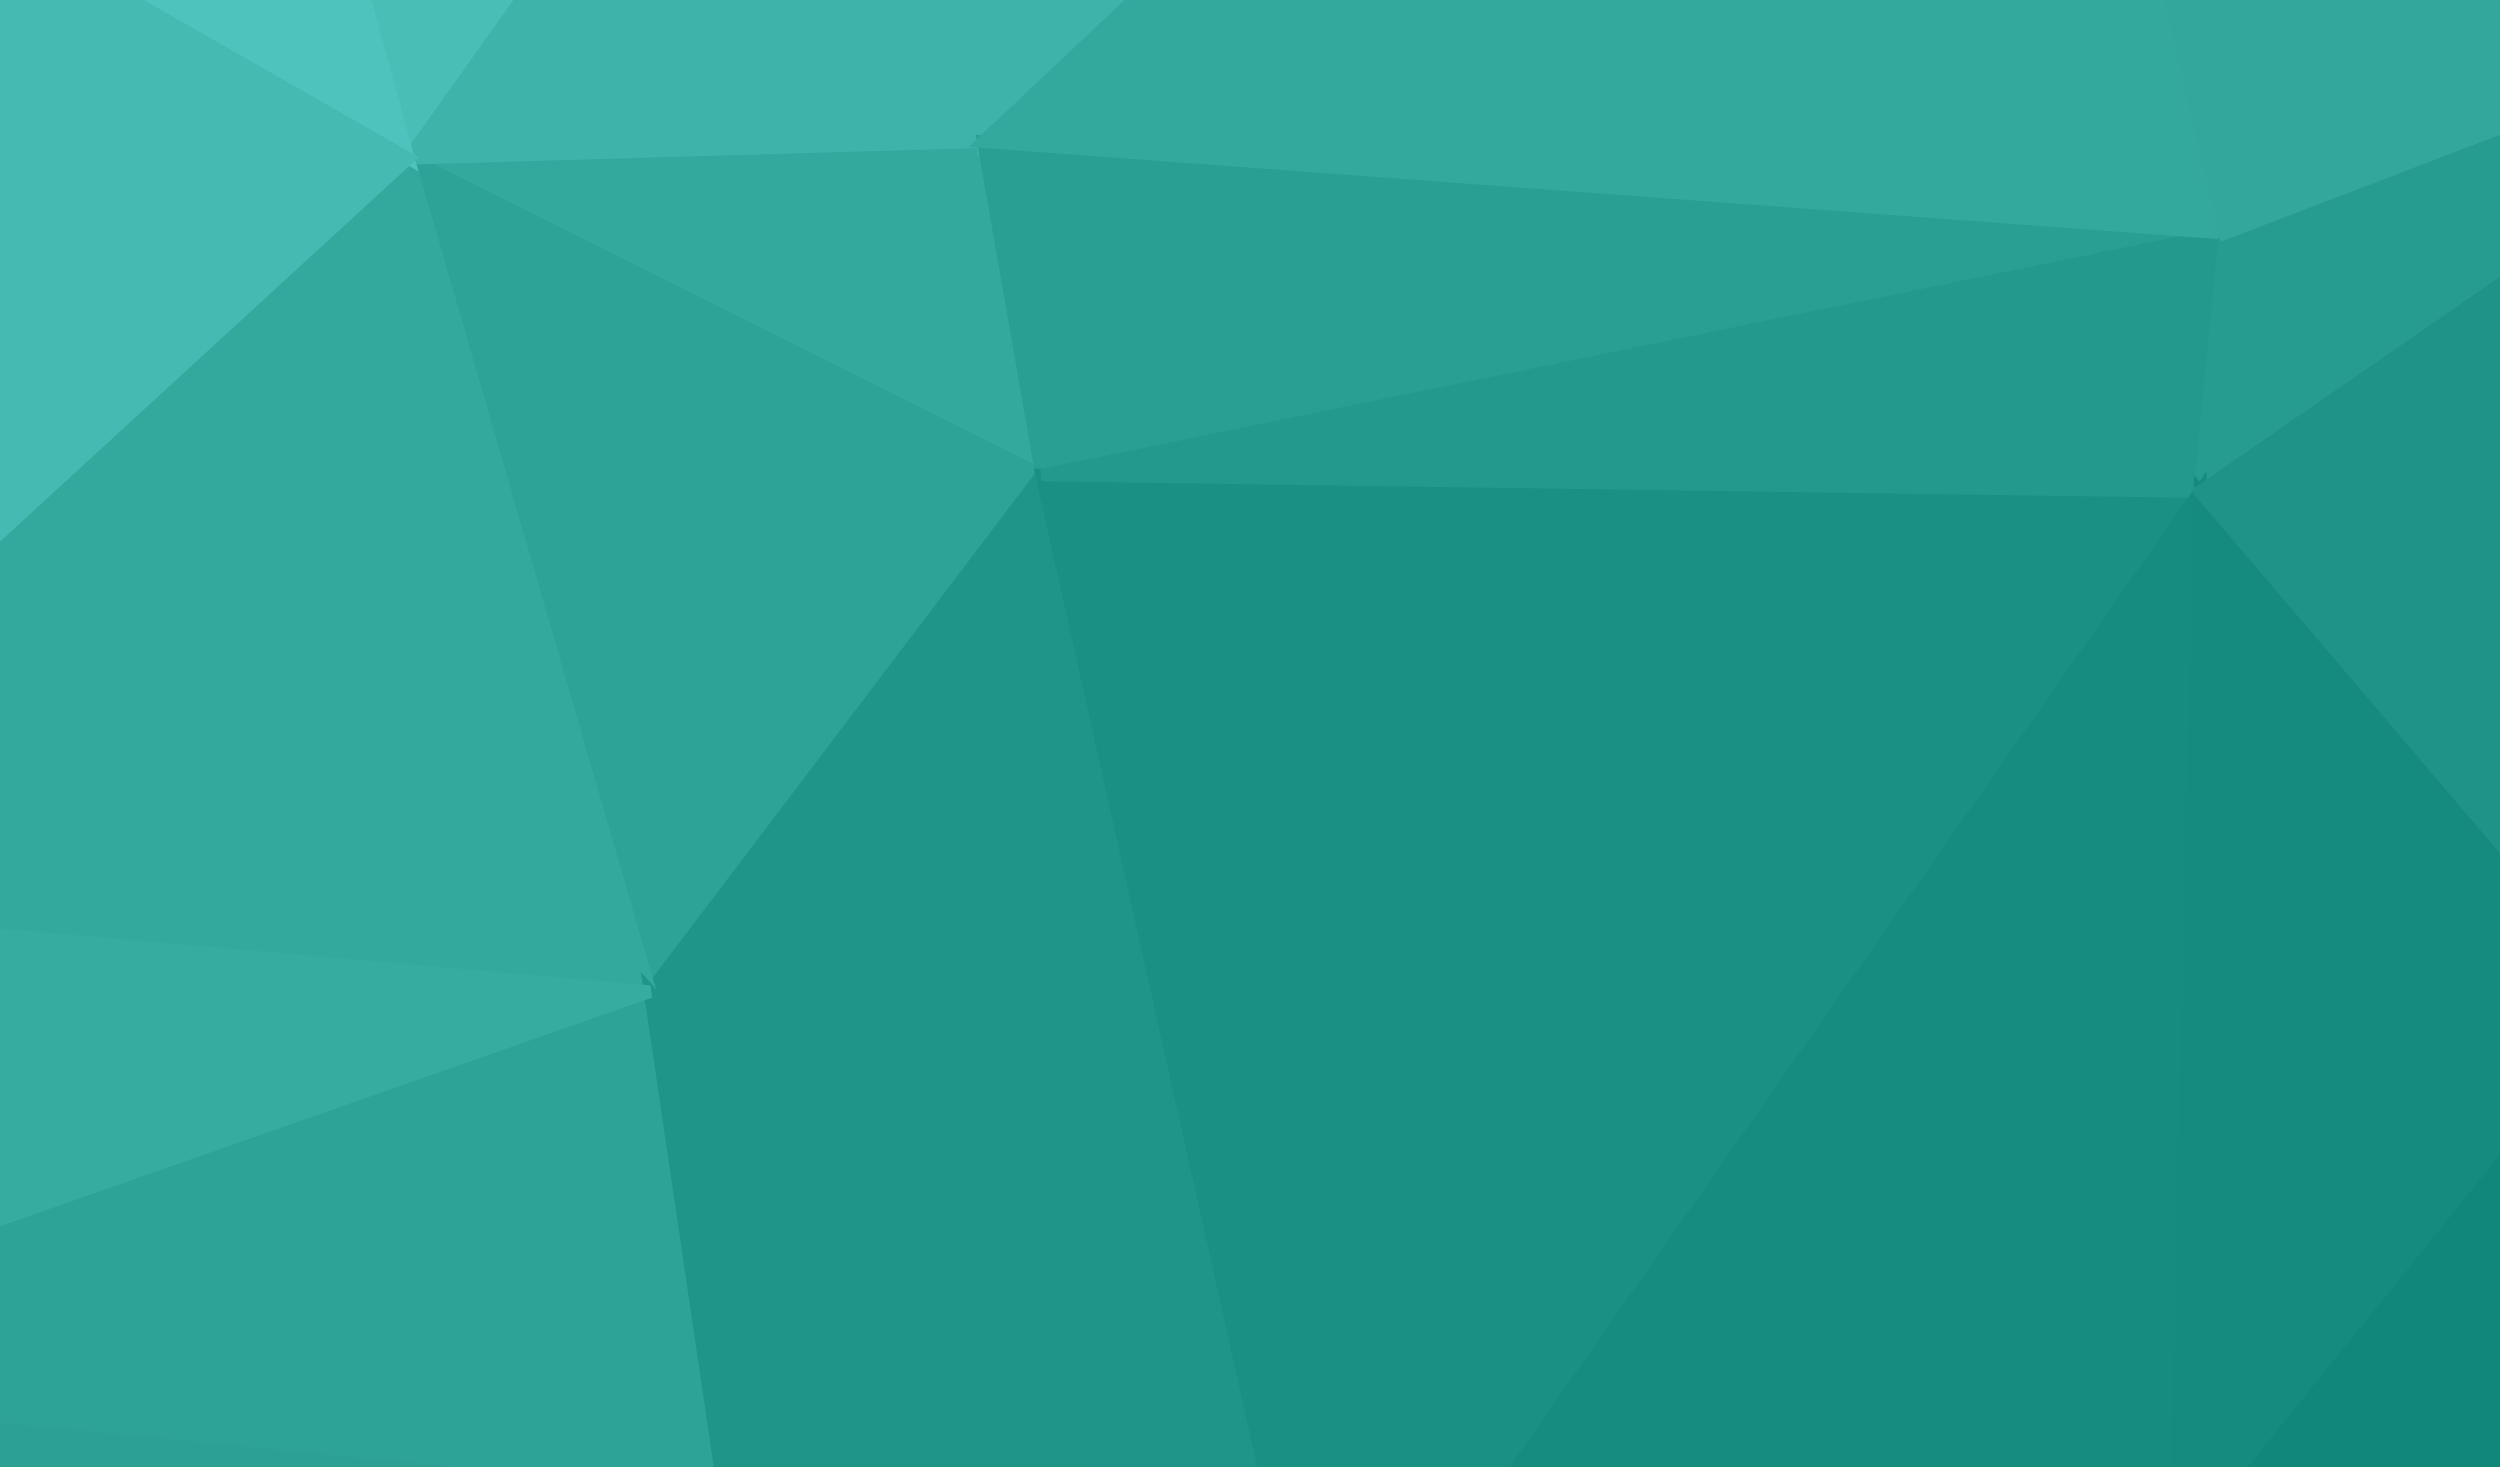
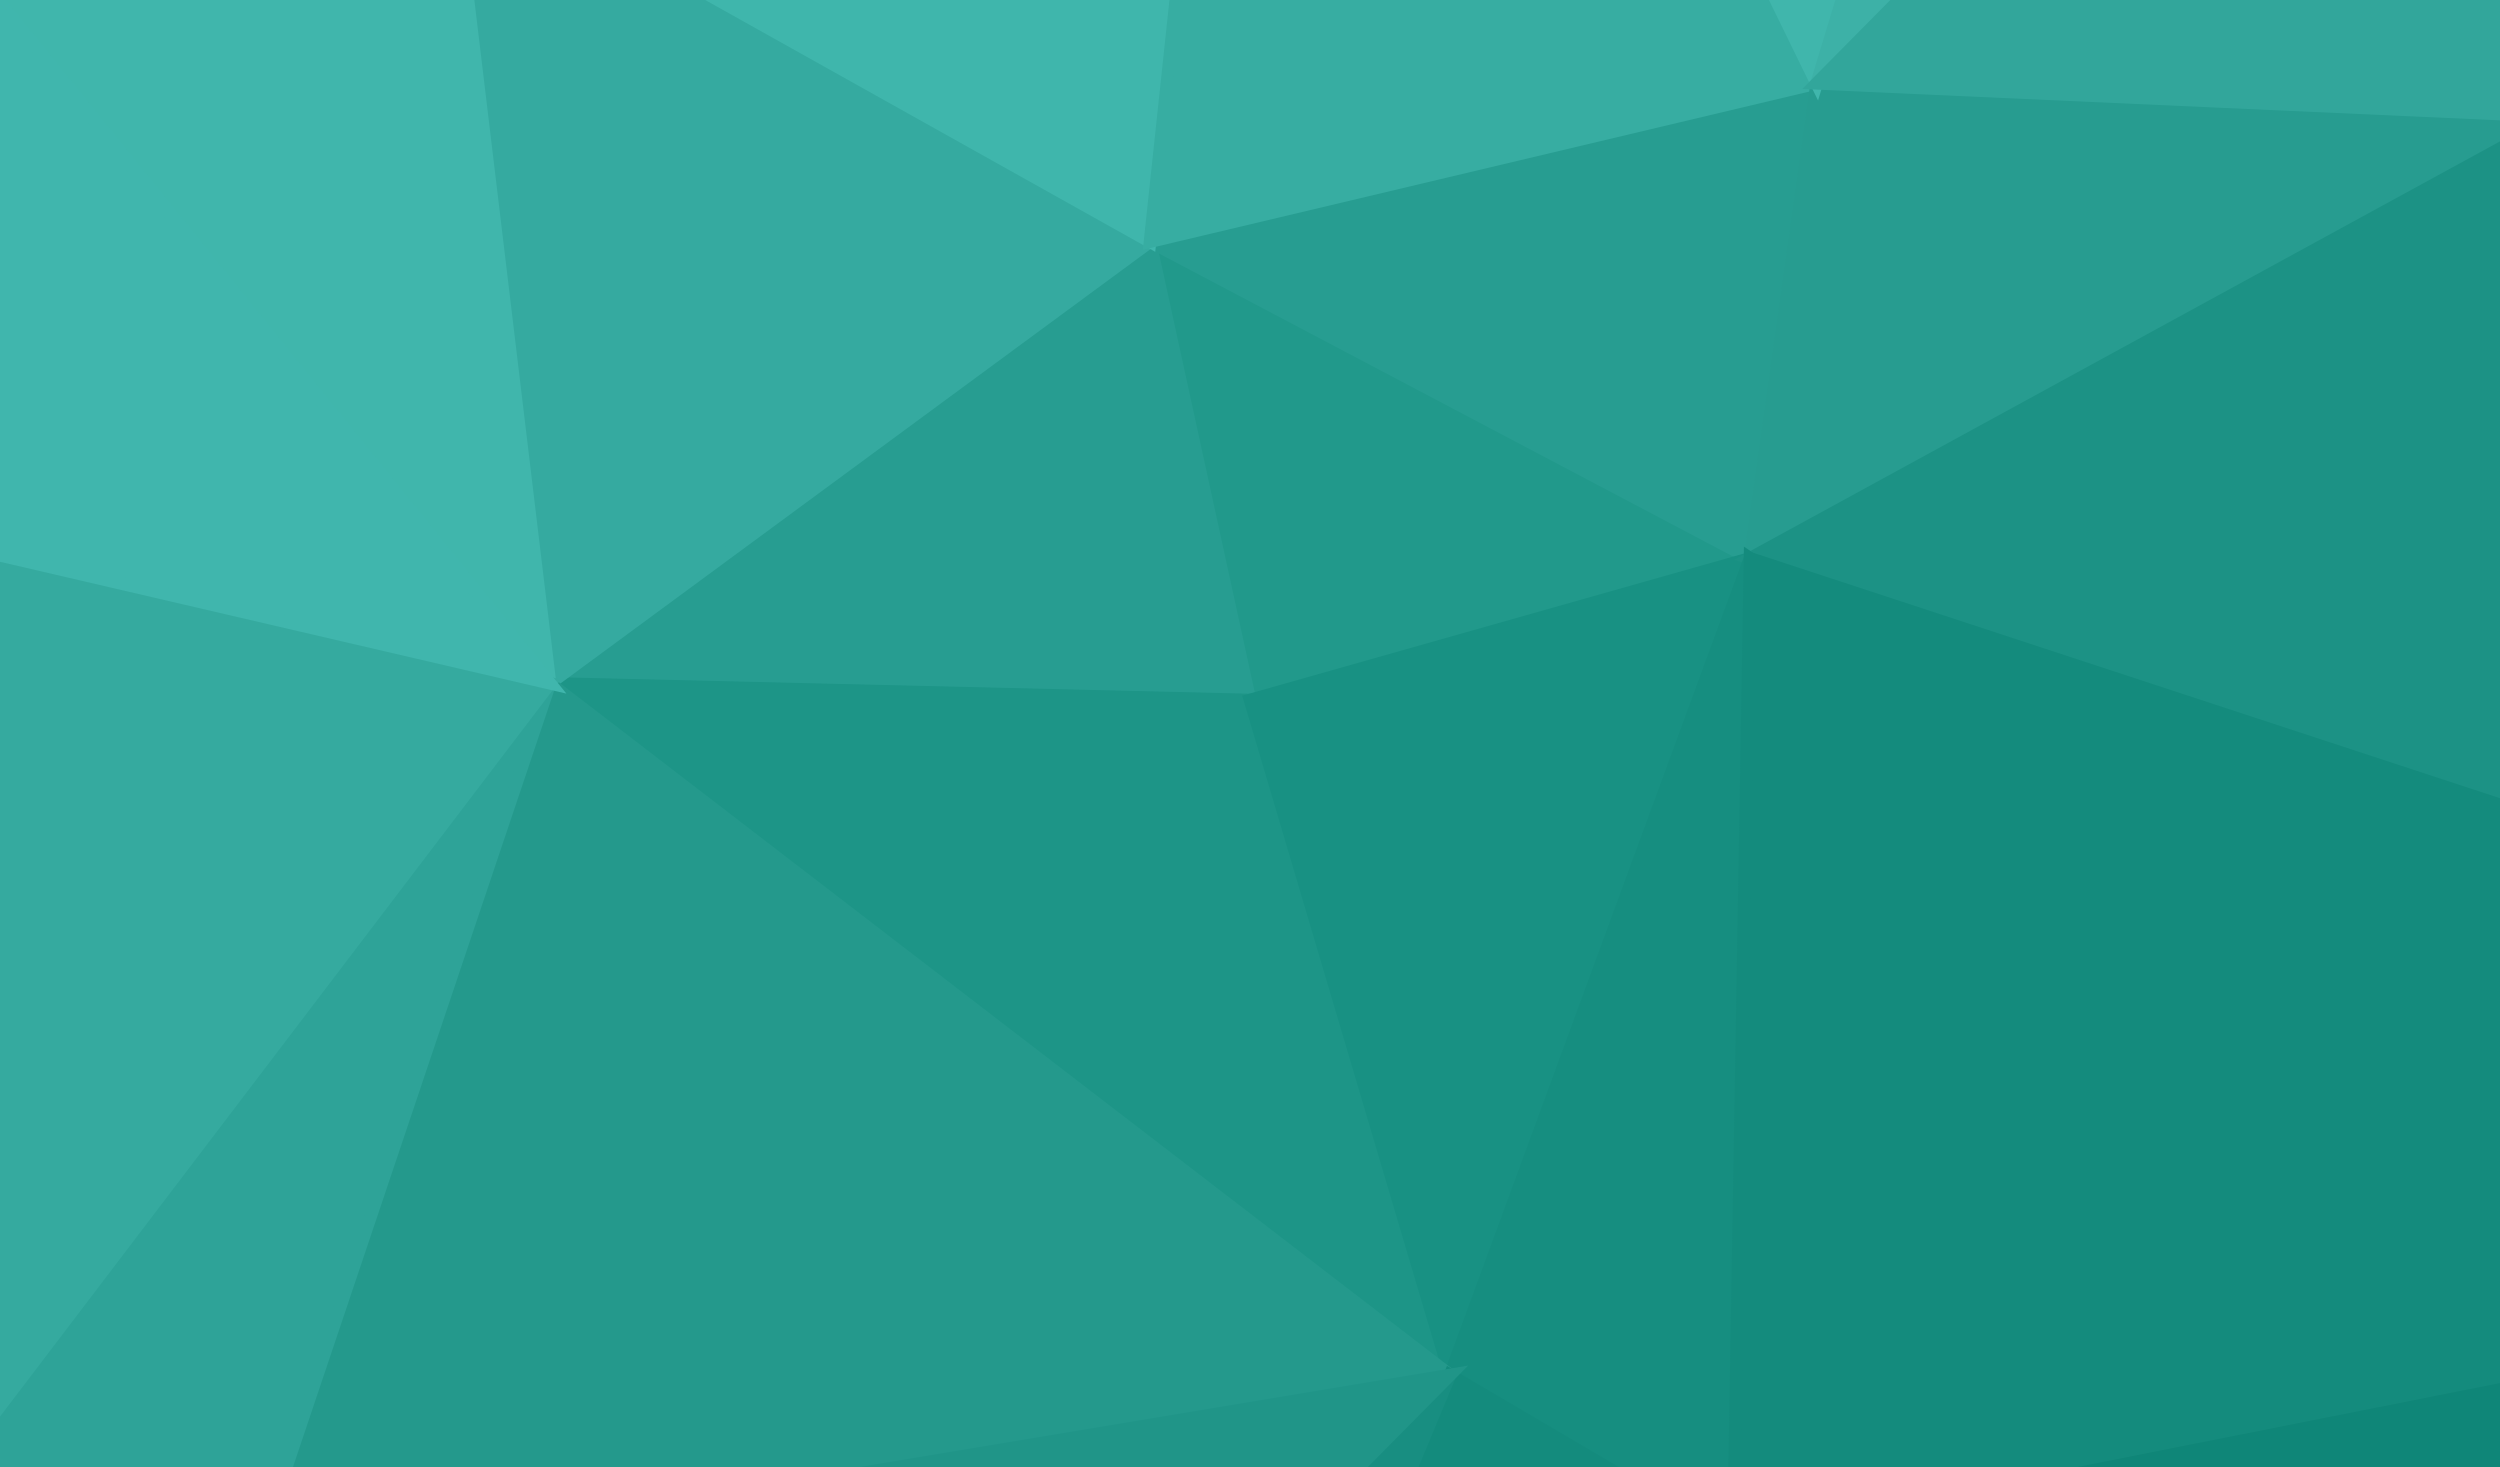
<svg xmlns="http://www.w3.org/2000/svg" width="300" height="176">
-   <path d="M125,57L118,17L49,19Z" fill="#33a89d" stroke="#33a89d" stroke-width="1.51" />
-   <path d="M49,19L78,119L125,57Z" fill="#2da397" stroke="#2da397" stroke-width="1.51" />
-   <path d="M116,-75L27,-61L49,19Z" fill="#48bfb6" stroke="#48bfb6" stroke-width="1.51" />
-   <path d="M118,17L116,-75L49,19Z" fill="#3db3a9" stroke="#3db3a9" stroke-width="1.51" />
-   <path d="M238,-96L116,-75L118,17Z" fill="#3db3a9" stroke="#3db3a9" stroke-width="1.51" />
-   <path d="M78,119L159,209L125,57Z" fill="#1e9588" stroke="#1e9588" stroke-width="1.51" />
-   <path d="M-56,166L87,180L78,119Z" fill="#2da296" stroke="#2da296" stroke-width="1.51" />
-   <path d="M-48,108L78,119L49,19Z" fill="#33a99d" stroke="#33a99d" stroke-width="1.51" />
-   <path d="M27,-61L-35,-29L49,19Z" fill="#4cc3bc" stroke="#4cc3bc" stroke-width="1.51" />
-   <path d="M-35,-29L-48,108L49,19Z" fill="#44bbb2" stroke="#44bbb2" stroke-width="1.51" />
-   <path d="M-134,-9L-96,109L-48,108Z" fill="#49c0b8" stroke="#49c0b8" stroke-width="1.51" />
-   <path d="M27,-61L-35,-64L-35,-29Z" fill="#57cfc9" stroke="#57cfc9" stroke-width="1.51" />
-   <path d="M-101,-125L-35,-64L27,-61Z" fill="#60dbd6" stroke="#60dbd6" stroke-width="1.51" />
-   <path d="M125,57L267,28L118,17Z" fill="#299e92" stroke="#299e92" stroke-width="1.51" />
-   <path d="M159,209L264,59L125,57Z" fill="#189082" stroke="#189082" stroke-width="1.51" />
-   <path d="M87,180L159,209L78,119Z" fill="#1f9587" stroke="#1f9587" stroke-width="1.51" />
-   <path d="M264,59L267,28L125,57Z" fill="#23998c" stroke="#23998c" stroke-width="1.51" />
-   <path d="M-48,108L-56,166L78,119Z" fill="#36aba0" stroke="#36aba0" stroke-width="1.51" />
-   <path d="M87,180L135,269L159,209Z" fill="#198f81" stroke="#198f81" stroke-width="1.51" />
-   <path d="M-96,109L-56,166L-48,108Z" fill="#3fb4aa" stroke="#3fb4aa" stroke-width="1.51" />
-   <path d="M-134,-9L-48,108L-35,-29Z" fill="#4fc7c0" stroke="#4fc7c0" stroke-width="1.51" />
-   <path d="M267,28L238,-96L118,17Z" fill="#33a99d" stroke="#33a99d" stroke-width="1.51" />
-   <path d="M116,-75L-101,-125L27,-61Z" fill="#5ad3cd" stroke="#5ad3cd" stroke-width="1.51" />
-   <path d="M-56,166L62,266L87,180Z" fill="#2ca093" stroke="#2ca093" stroke-width="1.51" />
-   <path d="M-35,-64L-134,-9L-35,-29Z" fill="#5bd4ce" stroke="#5bd4ce" stroke-width="1.51" />
-   <path d="M264,59L361,-8L267,28Z" fill="#269b8f" stroke="#269b8f" stroke-width="1.51" />
-   <path d="M159,209L261,188L264,59Z" fill="#158c7e" stroke="#158c7e" stroke-width="1.51" />
-   <path d="M234,252L261,188L159,209Z" fill="#11887a" stroke="#11887a" stroke-width="1.51" />
-   <path d="M62,266L135,269L87,180Z" fill="#1f9386" stroke="#1f9386" stroke-width="1.51" />
-   <path d="M261,188L316,120L264,59Z" fill="#148b7d" stroke="#148b7d" stroke-width="1.51" />
-   <path d="M267,28L361,-8L238,-96Z" fill="#33a79c" stroke="#33a79c" stroke-width="1.51" />
-   <path d="M-35,-64L-101,-125L-134,-9Z" fill="#65e0dc" stroke="#65e0dc" stroke-width="1.51" />
-   <path d="M238,-96L-101,-125L116,-75Z" fill="#52cac2" stroke="#52cac2" stroke-width="1.51" />
-   <path d="M261,188L328,208L316,120Z" fill="#108779" stroke="#108779" stroke-width="1.51" />
-   <path d="M135,269L234,252L159,209Z" fill="#11897b" stroke="#11897b" stroke-width="1.51" />
-   <path d="M-56,166L-55,284L62,266Z" fill="#32a59b" stroke="#32a59b" stroke-width="1.51" />
-   <path d="M-96,109L-134,197L-56,166Z" fill="#42b8af" stroke="#42b8af" stroke-width="1.51" />
-   <path d="M-134,-9L-134,197L-96,109Z" fill="#49c0b7" stroke="#49c0b7" stroke-width="1.51" />
-   <path d="M-134,197L-55,284L-56,166Z" fill="#3eb1a8" stroke="#3eb1a8" stroke-width="1.51" />
-   <path d="M62,266L-55,284L135,269Z" fill="#27998d" stroke="#27998d" stroke-width="1.51" />
-   <path d="M316,120L361,-8L264,59Z" fill="#1e9386" stroke="#1e9386" stroke-width="1.51" />
-   <path d="M449,96L401,-23L361,-8Z" fill="#25988b" stroke="#25988b" stroke-width="1.51" />
-   <path d="M314,259L328,208L261,188Z" fill="#0e8577" stroke="#0e8577" stroke-width="1.51" />
-   <path d="M361,-8L337,-126L238,-96Z" fill="#3fb2a9" stroke="#3fb2a9" stroke-width="1.51" />
-   <path d="M238,-96L337,-126L-101,-125Z" fill="#4bc2ba" stroke="#4bc2ba" stroke-width="1.51" />
-   <path d="M-134,197L-112,284L-55,284Z" fill="#40b3aa" stroke="#40b3aa" stroke-width="1.51" />
-   <path d="M234,252L314,259L261,188Z" fill="#0e8577" stroke="#0e8577" stroke-width="1.51" />
-   <path d="M135,269L314,259L234,252Z" fill="#0e8677" stroke="#0e8677" stroke-width="1.51" />
-   <path d="M-55,284L314,259L135,269Z" fill="#168b7e" stroke="#168b7e" stroke-width="1.51" />
-   <path d="M361,-8L401,-23L337,-126Z" fill="#37aaa0" stroke="#37aaa0" stroke-width="1.51" />
-   <path d="M449,96L361,-8L316,120Z" fill="#188e80" stroke="#188e80" stroke-width="1.51" />
-   <path d="M410,172L316,120L328,208Z" fill="#0e8678" stroke="#0e8678" stroke-width="1.51" />
-   <path d="M390,237L410,172L328,208Z" fill="#0b8274" stroke="#0b8274" stroke-width="1.51" />
-   <path d="M314,259L390,237L328,208Z" fill="#0b8274" stroke="#0b8274" stroke-width="1.51" />
-   <path d="M390,237L449,96L410,172Z" fill="#0b8375" stroke="#0b8375" stroke-width="1.51" />
-   <path d="M410,172L449,96L316,120Z" fill="#0f8678" stroke="#0f8678" stroke-width="1.51" />
-   <path d="M401,-23L423,-113L337,-126Z" fill="#3fb1a8" stroke="#3fb1a8" stroke-width="1.51" />
-   <path d="M449,96L423,-113L401,-23Z" fill="#2d9e93" stroke="#2d9e93" stroke-width="1.51" />
+   <path d="M150,84L210,67L138,29Z" fill="#21998b" stroke="#21998b" stroke-width="1.51" />
+   <path d="M210,67L218,10L138,29Z" fill="#279d91" stroke="#279d91" stroke-width="1.51" />
+   <path d="M138,29L66,82L150,84Z" fill="#279d91" stroke="#279d91" stroke-width="1.51" />
+   <path d="M66,82L174,165L150,84Z" fill="#1d9587" stroke="#1d9587" stroke-width="1.51" />
+   <path d="M150,84L174,165L210,67Z" fill="#189183" stroke="#189183" stroke-width="1.51" />
+   <path d="M138,29L54,-18L66,82Z" fill="#35aaa0" stroke="#35aaa0" stroke-width="1.51" />
+   <path d="M154,-121L54,-18L138,29Z" fill="#3fb6ac" stroke="#3fb6ac" stroke-width="1.51" />
+   <path d="M218,10L154,-121L138,29Z" fill="#37ada2" stroke="#37ada2" stroke-width="1.51" />
+   <path d="M210,67L307,14L218,10Z" fill="#279c90" stroke="#279c90" stroke-width="1.51" />
+   <path d="M353,114L307,14L210,67Z" fill="#1c9285" stroke="#1c9285" stroke-width="1.51" />
+   <path d="M174,165L208,185L210,67Z" fill="#168e80" stroke="#168e80" stroke-width="1.51" />
+   <path d="M254,-109L154,-121L218,10Z" fill="#40b6ac" stroke="#40b6ac" stroke-width="1.51" />
+   <path d="M315,-88L254,-109L218,10Z" fill="#3db1a7" stroke="#3db1a7" stroke-width="1.51" />
+   <path d="M344,158L353,114L210,67Z" fill="#148b7d" stroke="#148b7d" stroke-width="1.51" />
+   <path d="M307,14L315,-88L218,10Z" fill="#32a69b" stroke="#32a69b" stroke-width="1.51" />
+   <path d="M54,-18L-10,-12L66,82Z" fill="#40b6ac" stroke="#40b6ac" stroke-width="1.51" />
+   <path d="M31,-121L-10,-12L54,-18Z" fill="#51c8c1" stroke="#51c8c1" stroke-width="1.51" />
+   <path d="M419,-84L315,-88L307,14Z" fill="#38aba1" stroke="#38aba1" stroke-width="1.51" />
+   <path d="M66,82L30,189L174,165Z" fill="#24998c" stroke="#24998c" stroke-width="1.51" />
+   <path d="M174,165L132,266L208,185Z" fill="#148b7d" stroke="#148b7d" stroke-width="1.51" />
+   <path d="M-4,174L30,189L66,82Z" fill="#2ea398" stroke="#2ea398" stroke-width="1.51" />
+   <path d="M208,185L344,158L210,67Z" fill="#148b7d" stroke="#148b7d" stroke-width="1.51" />
+   <path d="M-50,55L-4,174L66,82Z" fill="#35aa9f" stroke="#35aa9f" stroke-width="1.51" />
+   <path d="M208,185L329,247L344,158Z" fill="#0f8678" stroke="#0f8678" stroke-width="1.51" />
+   <path d="M82,258L132,266L174,165Z" fill="#188e81" stroke="#188e81" stroke-width="1.51" />
+   <path d="M82,258L174,165L30,189Z" fill="#209588" stroke="#209588" stroke-width="1.51" />
+   <path d="M154,-121L31,-121L54,-18Z" fill="#50c8c0" stroke="#50c8c0" stroke-width="1.51" />
+   <path d="M-103,61L-50,55L-108,-6Z" fill="#4fc7bf" stroke="#4fc7bf" stroke-width="1.51" />
+   <path d="M-10,-12L-50,55L66,82Z" fill="#40b6ad" stroke="#40b6ad" stroke-width="1.51" />
+   <path d="M-7,288L82,258L30,189Z" fill="#2a9d91" stroke="#2a9d91" stroke-width="1.51" />
+   <path d="M132,266L212,274L208,185Z" fill="#11887a" stroke="#11887a" stroke-width="1.51" />
+   <path d="M344,158L387,172L353,114Z" fill="#0f8678" stroke="#0f8678" stroke-width="1.51" />
+   <path d="M353,114L447,23L307,14Z" fill="#1e9285" stroke="#1e9285" stroke-width="1.51" />
+   <path d="M329,247L387,172L344,158Z" fill="#0d8476" stroke="#0d8476" stroke-width="1.51" />
+   <path d="M212,274L329,247L208,185Z" fill="#0f8678" stroke="#0f8678" stroke-width="1.51" />
+   <path d="M446,115L447,23L353,114Z" fill="#11897b" stroke="#11897b" stroke-width="1.51" />
+   <path d="M-108,-6L-50,55L-10,-12Z" fill="#4fc7bf" stroke="#4fc7bf" stroke-width="1.51" />
+   <path d="M-50,55L-98,173L-4,174Z" fill="#3cb2a8" stroke="#3cb2a8" stroke-width="1.51" />
+   <path d="M447,23L419,-84L307,14Z" fill="#2ea095" stroke="#2ea095" stroke-width="1.51" />
+   <path d="M315,-88L419,-84L254,-109Z" fill="#42b5ac" stroke="#42b5ac" stroke-width="1.51" />
+   <path d="M387,172L446,115L353,114Z" fill="#0f8678" stroke="#0f8678" stroke-width="1.51" />
+   <path d="M436,247L446,115L387,172Z" fill="#0b8274" stroke="#0b8274" stroke-width="1.51" />
+   <path d="M31,-121L-58,-111L-10,-12Z" fill="#5dd6d1" stroke="#5dd6d1" stroke-width="1.51" />
+   <path d="M-113,-80L-108,-6L-10,-12Z" fill="#5cd6d0" stroke="#5cd6d0" stroke-width="1.51" />
+   <path d="M-103,61L-98,173L-50,55Z" fill="#43b9b0" stroke="#43b9b0" stroke-width="1.51" />
+   <path d="M-4,174L-7,288L30,189Z" fill="#2fa398" stroke="#2fa398" stroke-width="1.51" />
+   <path d="M-124,261L-98,173L-103,61Z" fill="#44b9b0" stroke="#44b9b0" stroke-width="1.51" />
+   <path d="M-98,173L-7,288L-4,174Z" fill="#37aba0" stroke="#37aba0" stroke-width="1.51" />
+   <path d="M82,258L-7,288L132,266Z" fill="#239689" stroke="#239689" stroke-width="1.51" />
+   <path d="M132,266L-7,288L212,274Z" fill="#198e81" stroke="#198e81" stroke-width="1.51" />
+   <path d="M-108,-6L-124,261L-103,61Z" fill="#47beb5" stroke="#47beb5" stroke-width="1.51" />
+   <path d="M-58,-111L-113,-80L-10,-12Z" fill="#61dbd6" stroke="#61dbd6" stroke-width="1.51" />
+   <path d="M329,247L436,247L387,172Z" fill="#0a8173" stroke="#0a8173" stroke-width="1.51" />
+   <path d="M212,274L436,247L329,247Z" fill="#0a8273" stroke="#0a8273" stroke-width="1.51" />
+   <path d="M-98,173L-124,261L-7,288Z" fill="#3cafa5" stroke="#3cafa5" stroke-width="1.51" />
+   <path d="M-113,-80L-124,261L-108,-6Z" fill="#4ec6bf" stroke="#4ec6bf" stroke-width="1.51" />
</svg>
